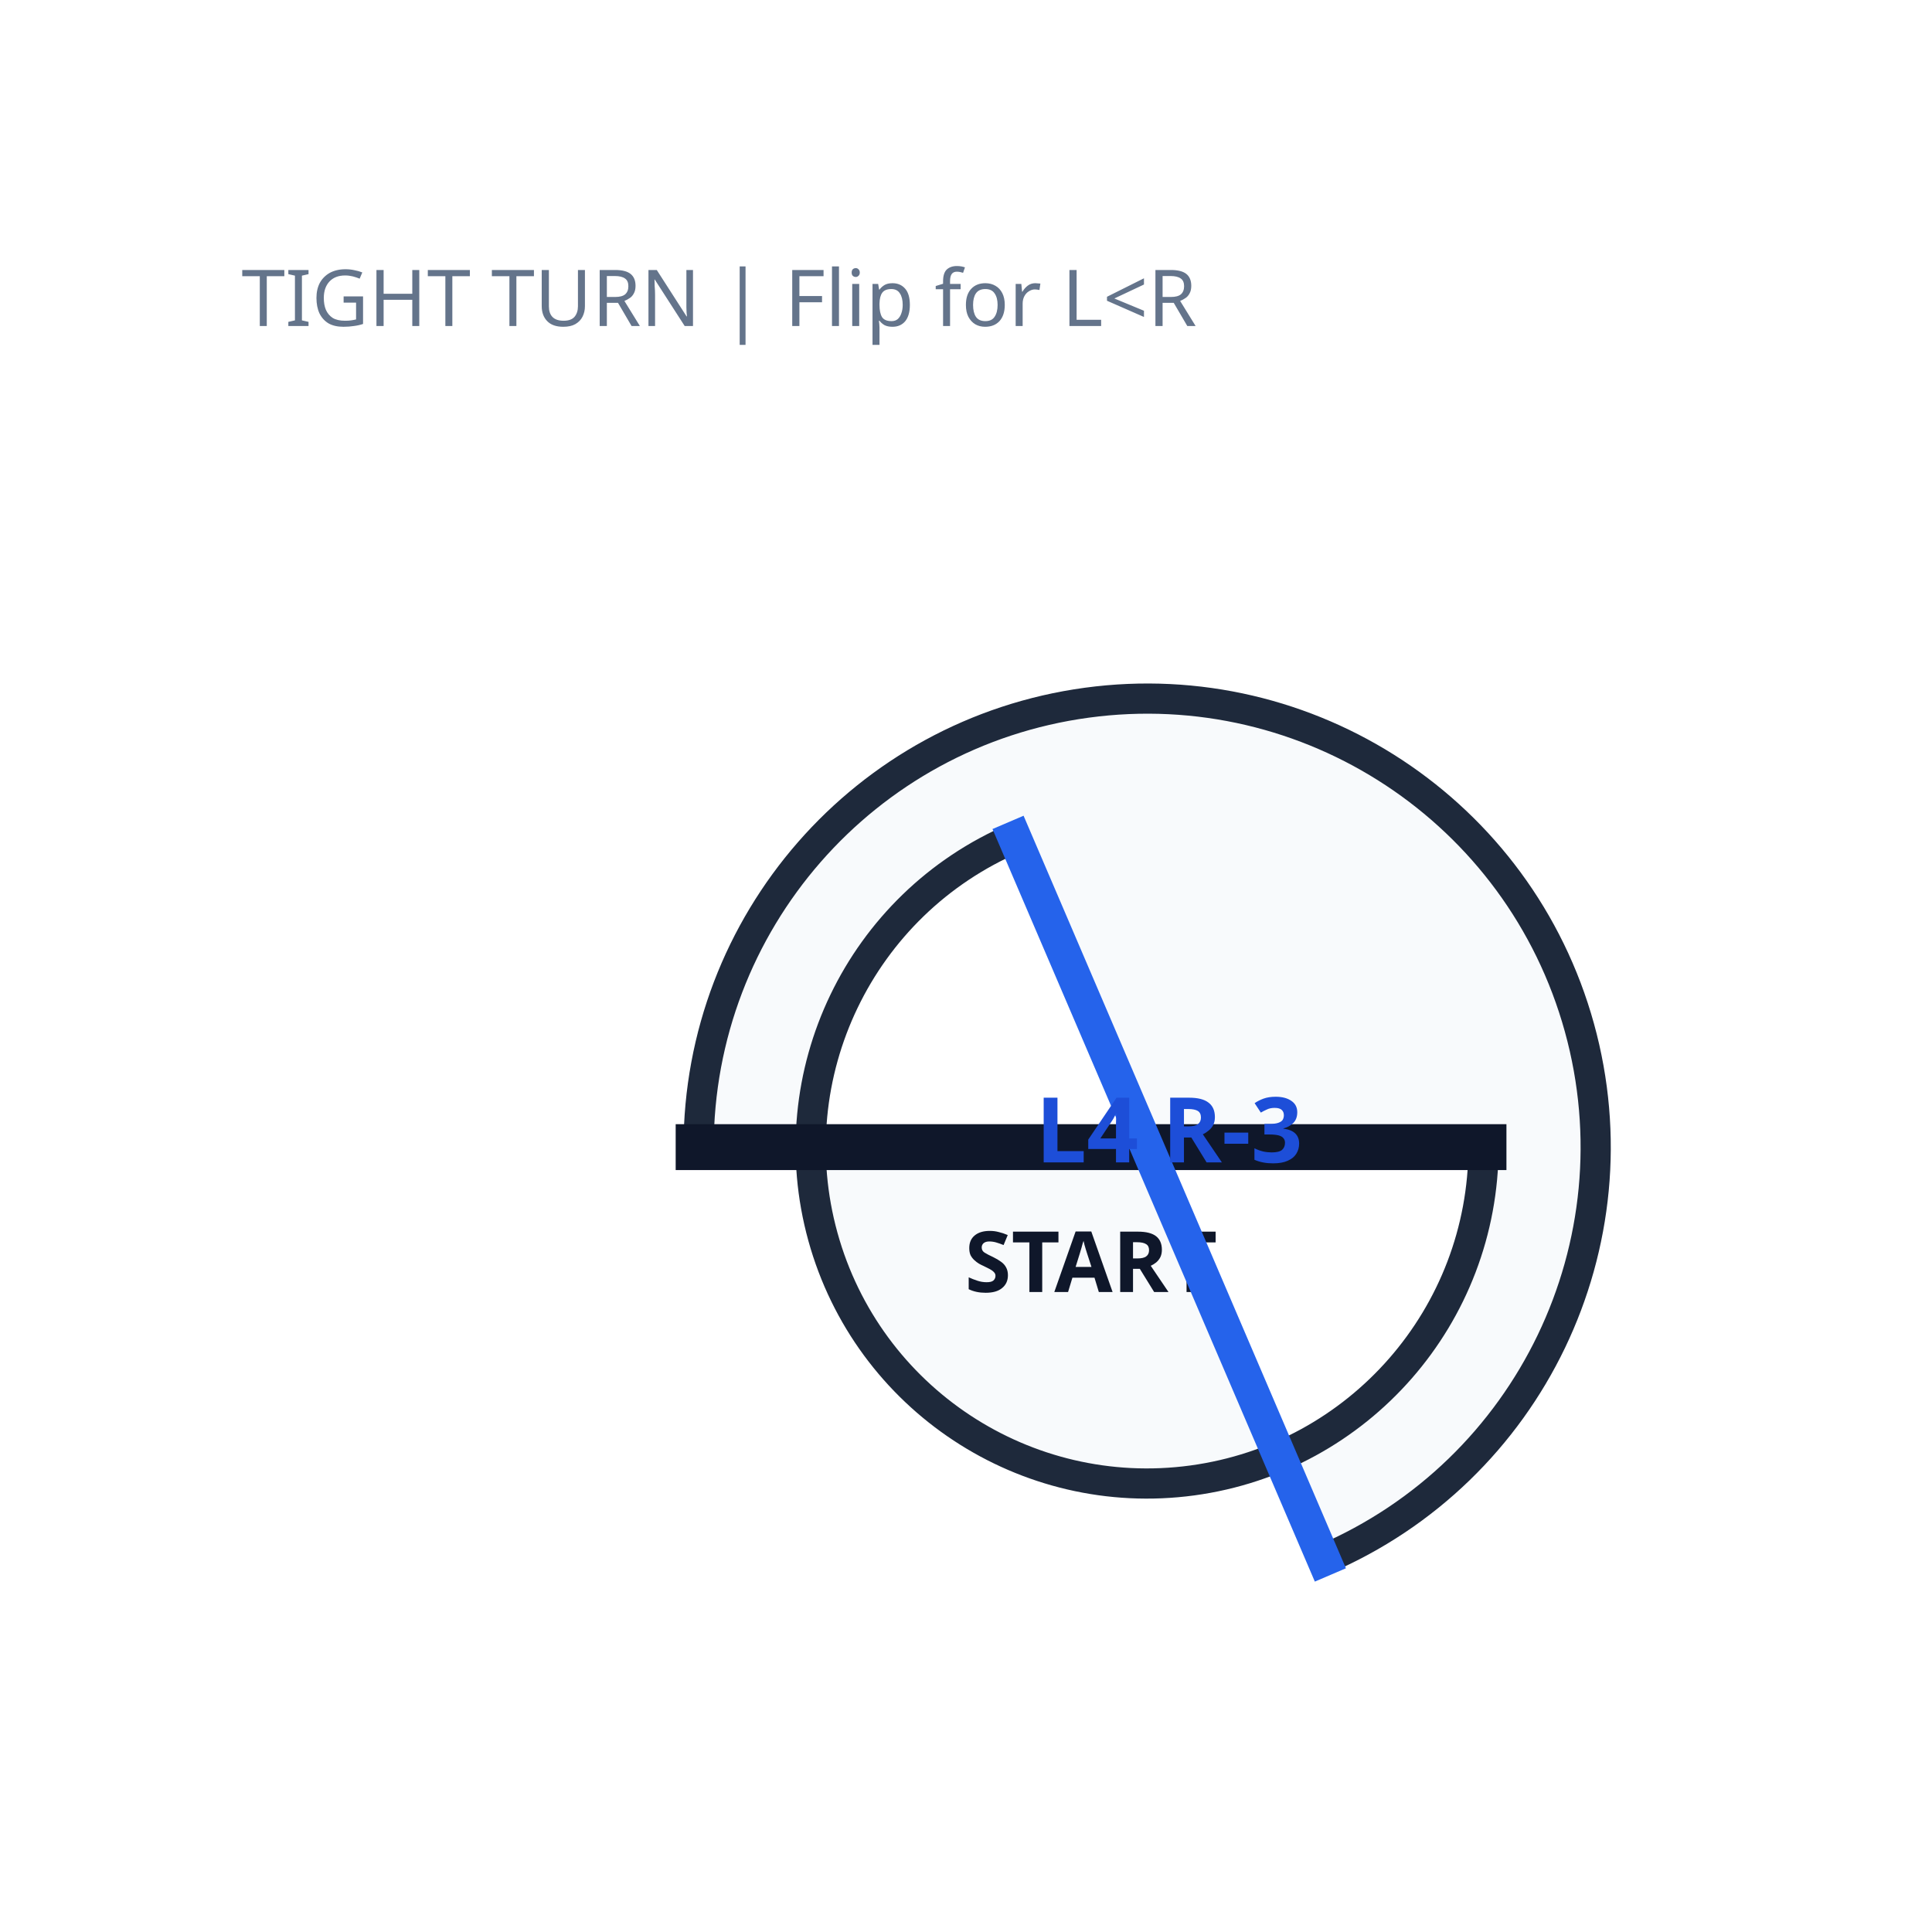
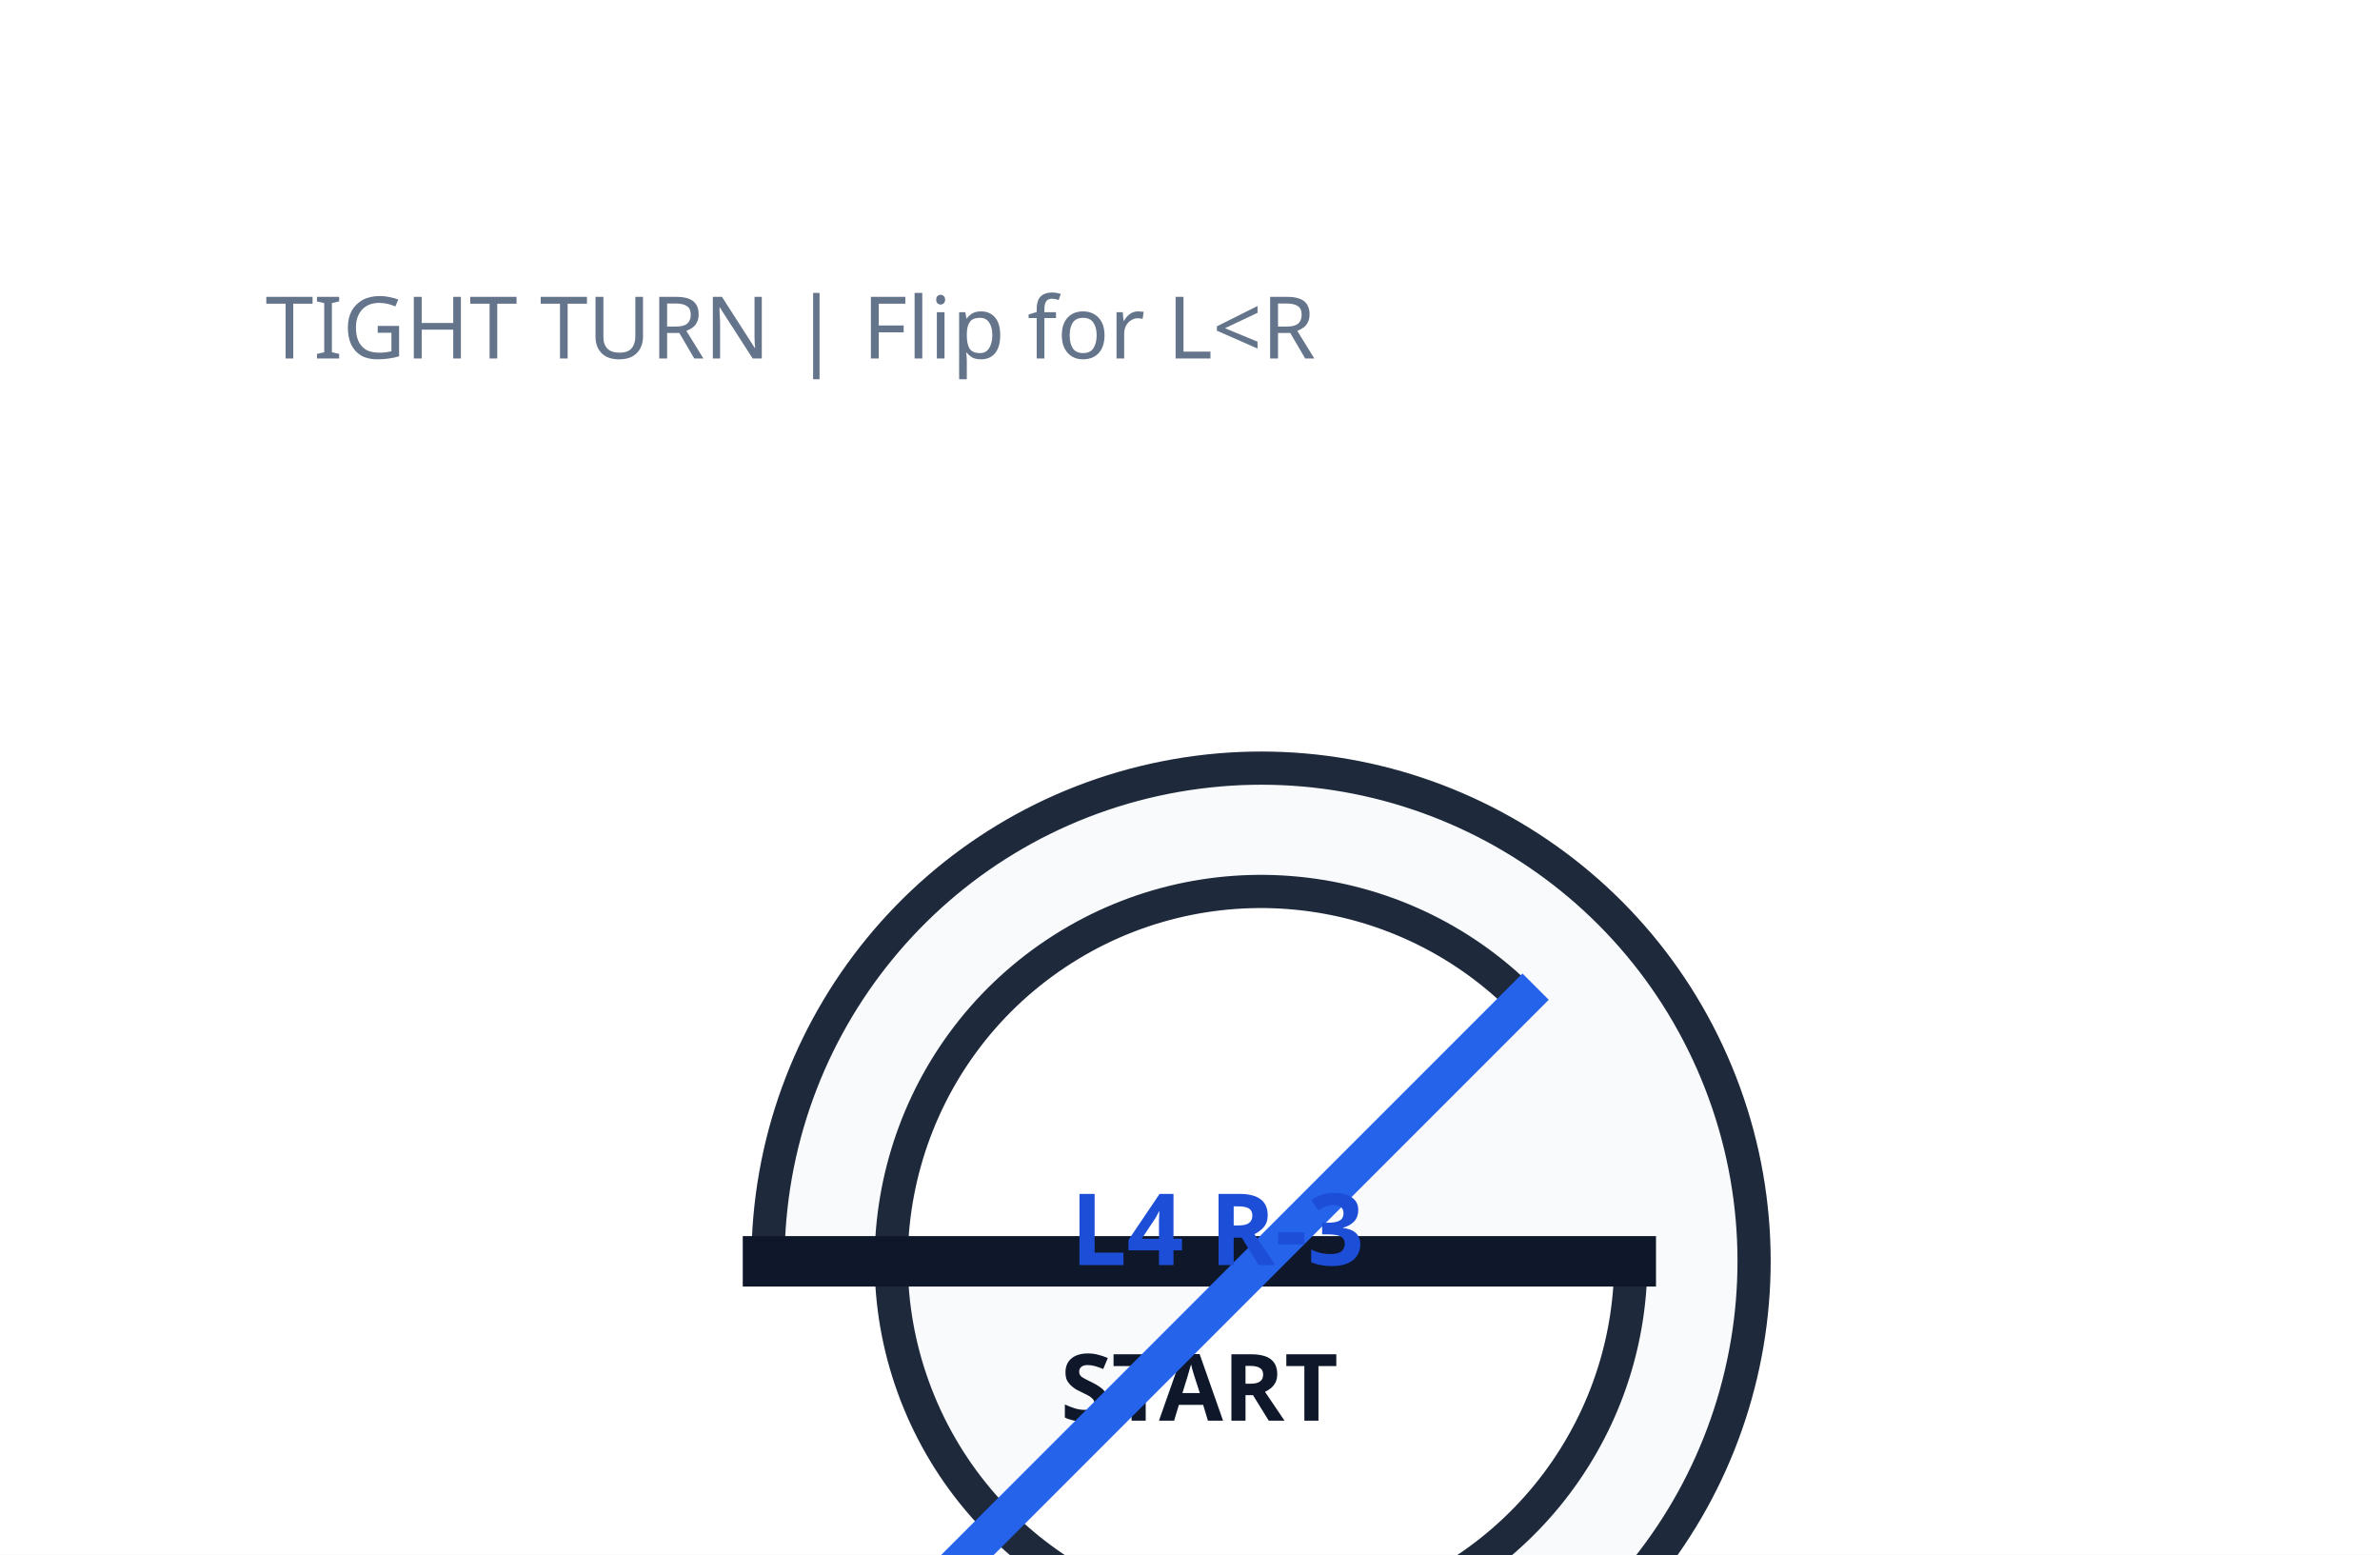
- <svg xmlns="http://www.w3.org/2000/svg" viewBox="0 0 160.0 160.0" width="160.0mm" height="160.0mm">
+ <svg xmlns="http://www.w3.org/2000/svg" viewBox="0 0 179.3 117.1" width="179.3mm" height="117.1mm">
  <defs>
    <style>
      text { user-select: none; }
    </style>
  </defs>
  <rect width="100%" height="100%" fill="#ffffff" />
  <g id="template_tight_L4_Rm3">
-     <path d="M 57.857 95.0 A 37.143 37.143 0 1 1 109.625 129.143 L 84.032 69.393 A 27.857 27.857 0 1 0 122.857 95.0 Z" fill="#f8fafc" stroke="#1e293b" stroke-width="2.5" />
+     <path d="M 57.857 95.0 A 37.143 37.143 0 1 1 68.736 121.264 L 114.698 75.302 A 27.857 27.857 0 1 0 122.857 95.0 Z" fill="#f8fafc" stroke="#1e293b" stroke-width="2.5" />
    <line x1="57.857" y1="95.0" x2="122.857" y2="95.0" stroke="#0f172a" stroke-width="3.8" stroke-linecap="square" />
    <text x="90.357" y="107.0" font-family="sans-serif" font-size="7" font-weight="bold" fill="#0f172a" text-anchor="middle">START</text>
-     <line x1="109.625" y1="129.143" x2="84.032" y2="69.393" stroke="#2563eb" stroke-width="2.8" stroke-linecap="square" />
-     <text x="96.828" y="96.268" font-family="sans-serif" font-size="7.5" font-weight="bold" fill="#1d4ed8" text-anchor="middle">L4 R-3</text>
+     <line x1="68.736" y1="121.264" x2="114.698" y2="75.302" stroke="#2563eb" stroke-width="2.8" stroke-linecap="square" />
+     <text x="91.717" y="95.283" font-family="sans-serif" font-size="7.5" font-weight="bold" fill="#1d4ed8" text-anchor="middle">L4 R-3</text>
    <text x="20.0" y="27.0" font-family="sans-serif" font-size="6.5" fill="#64748b">TIGHT TURN | Flip for L&lt;R</text>
  </g>
</svg>
